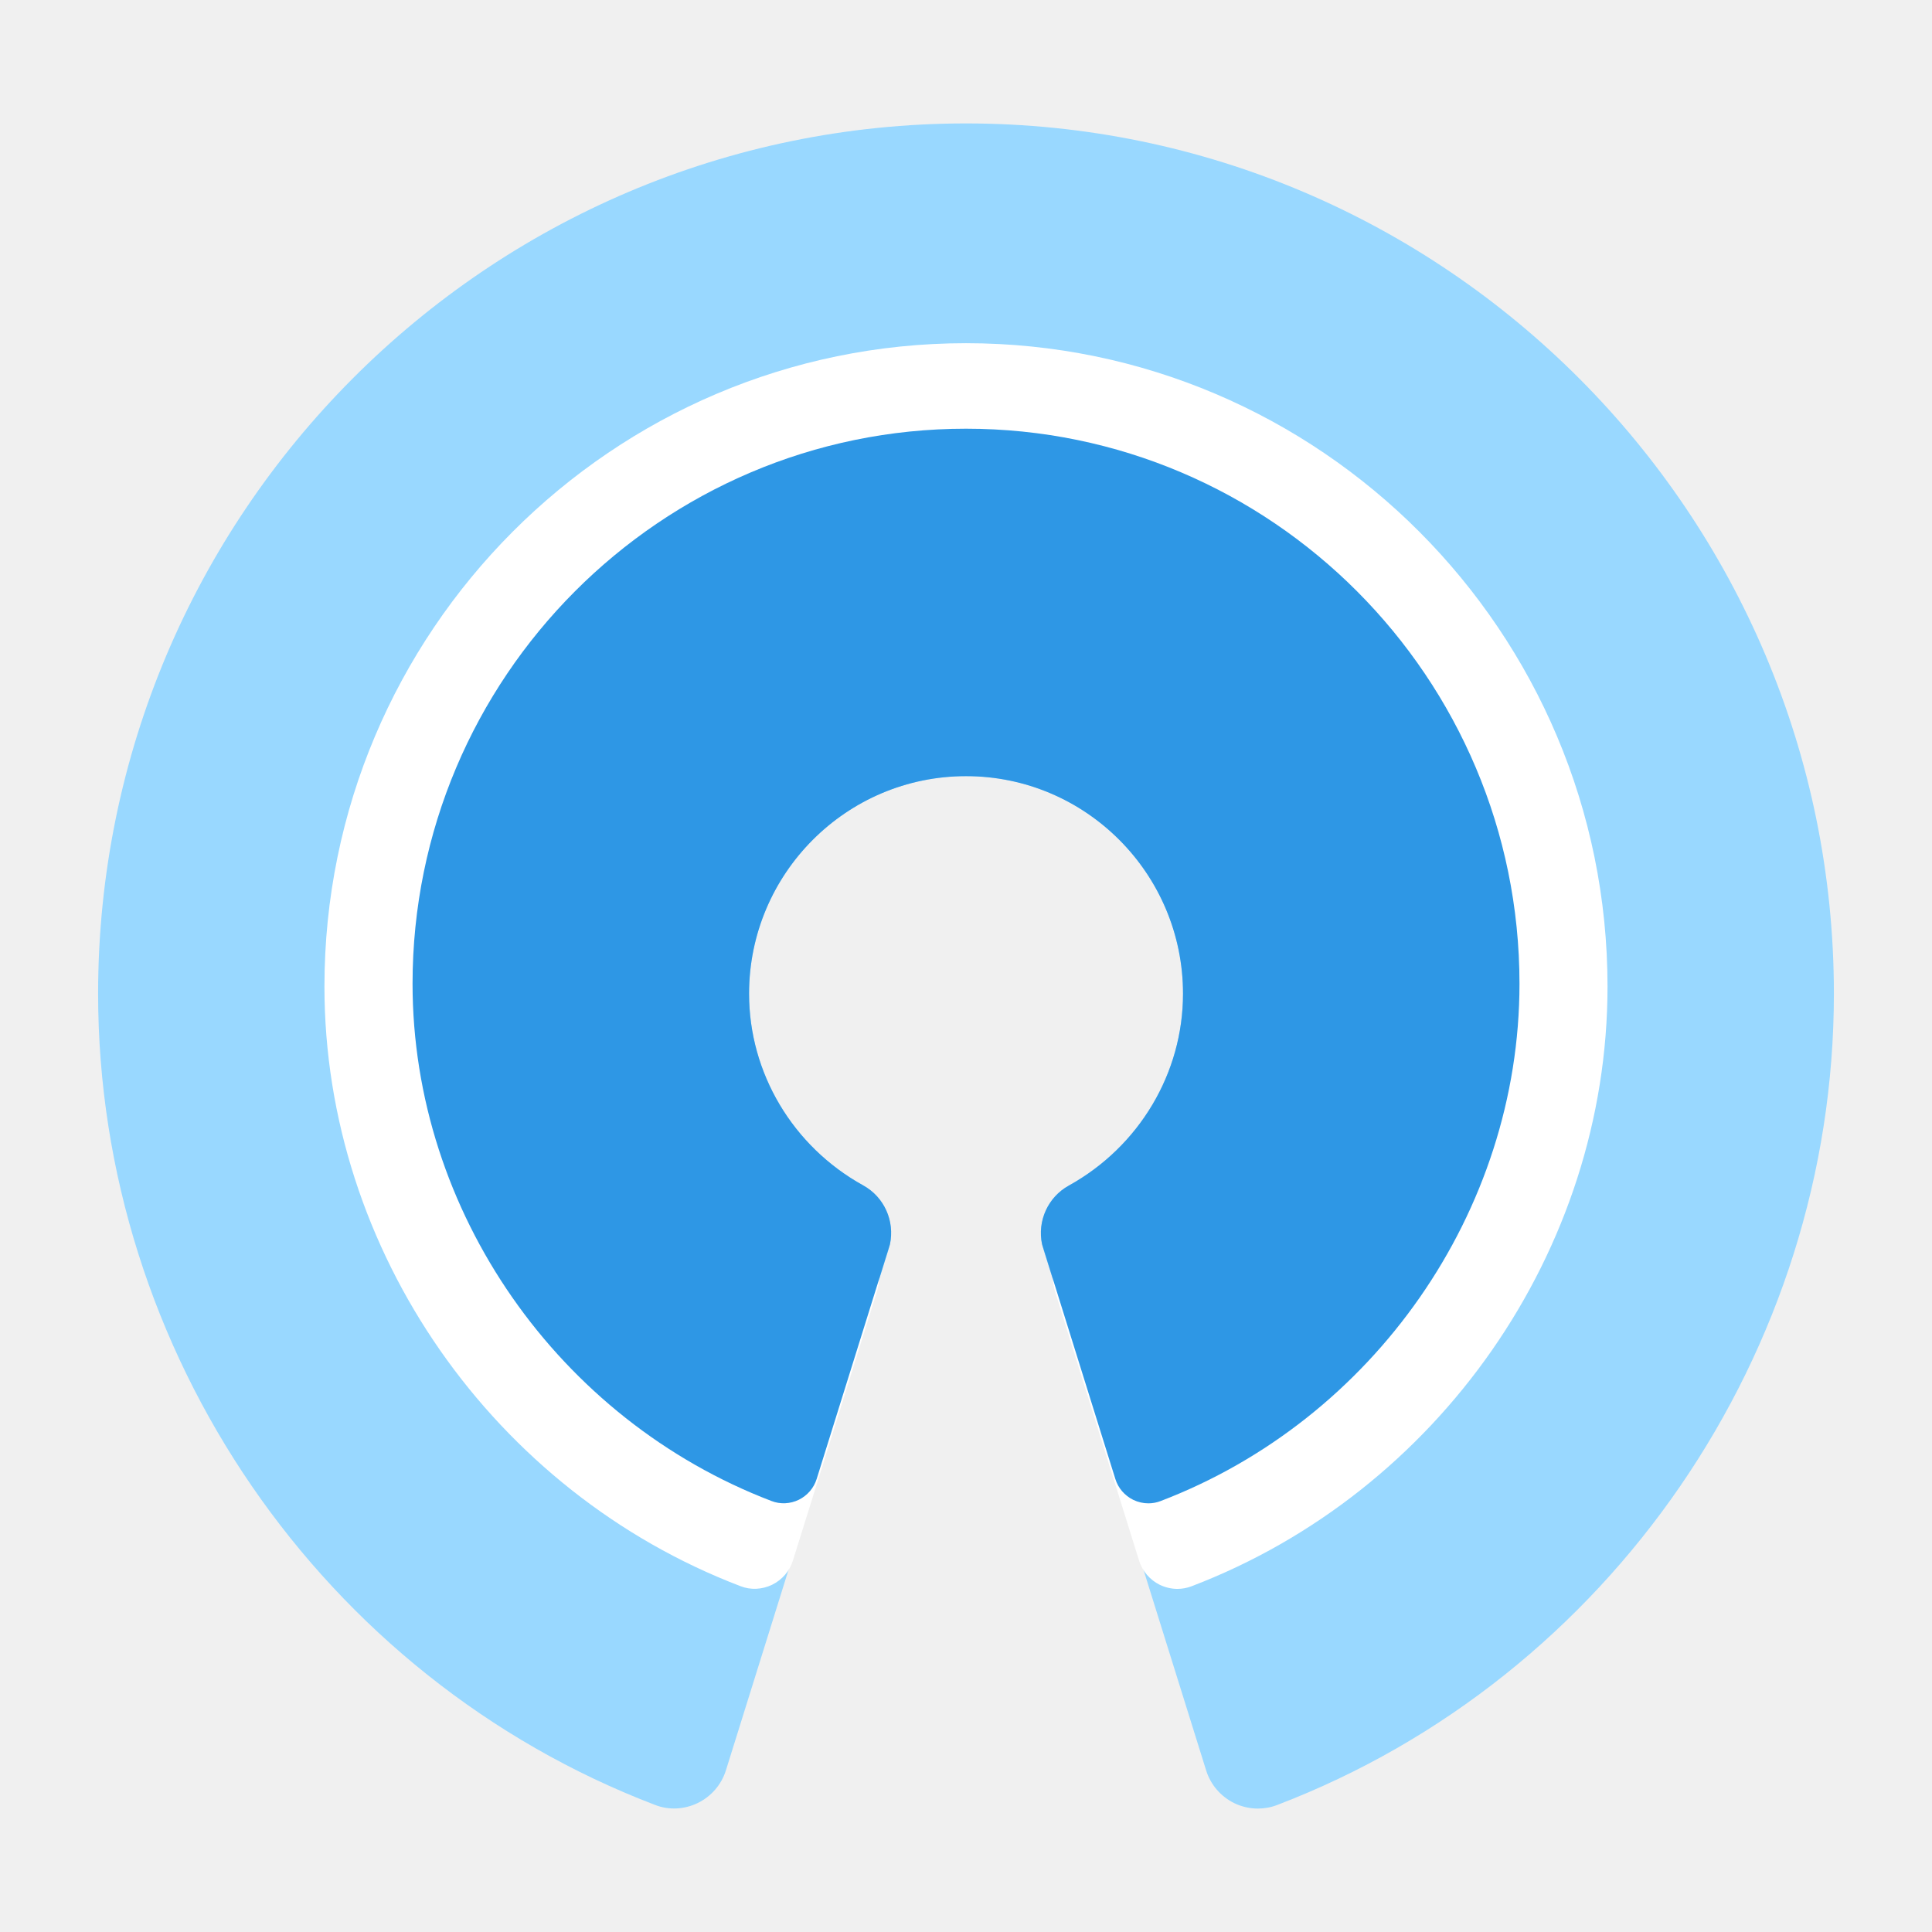
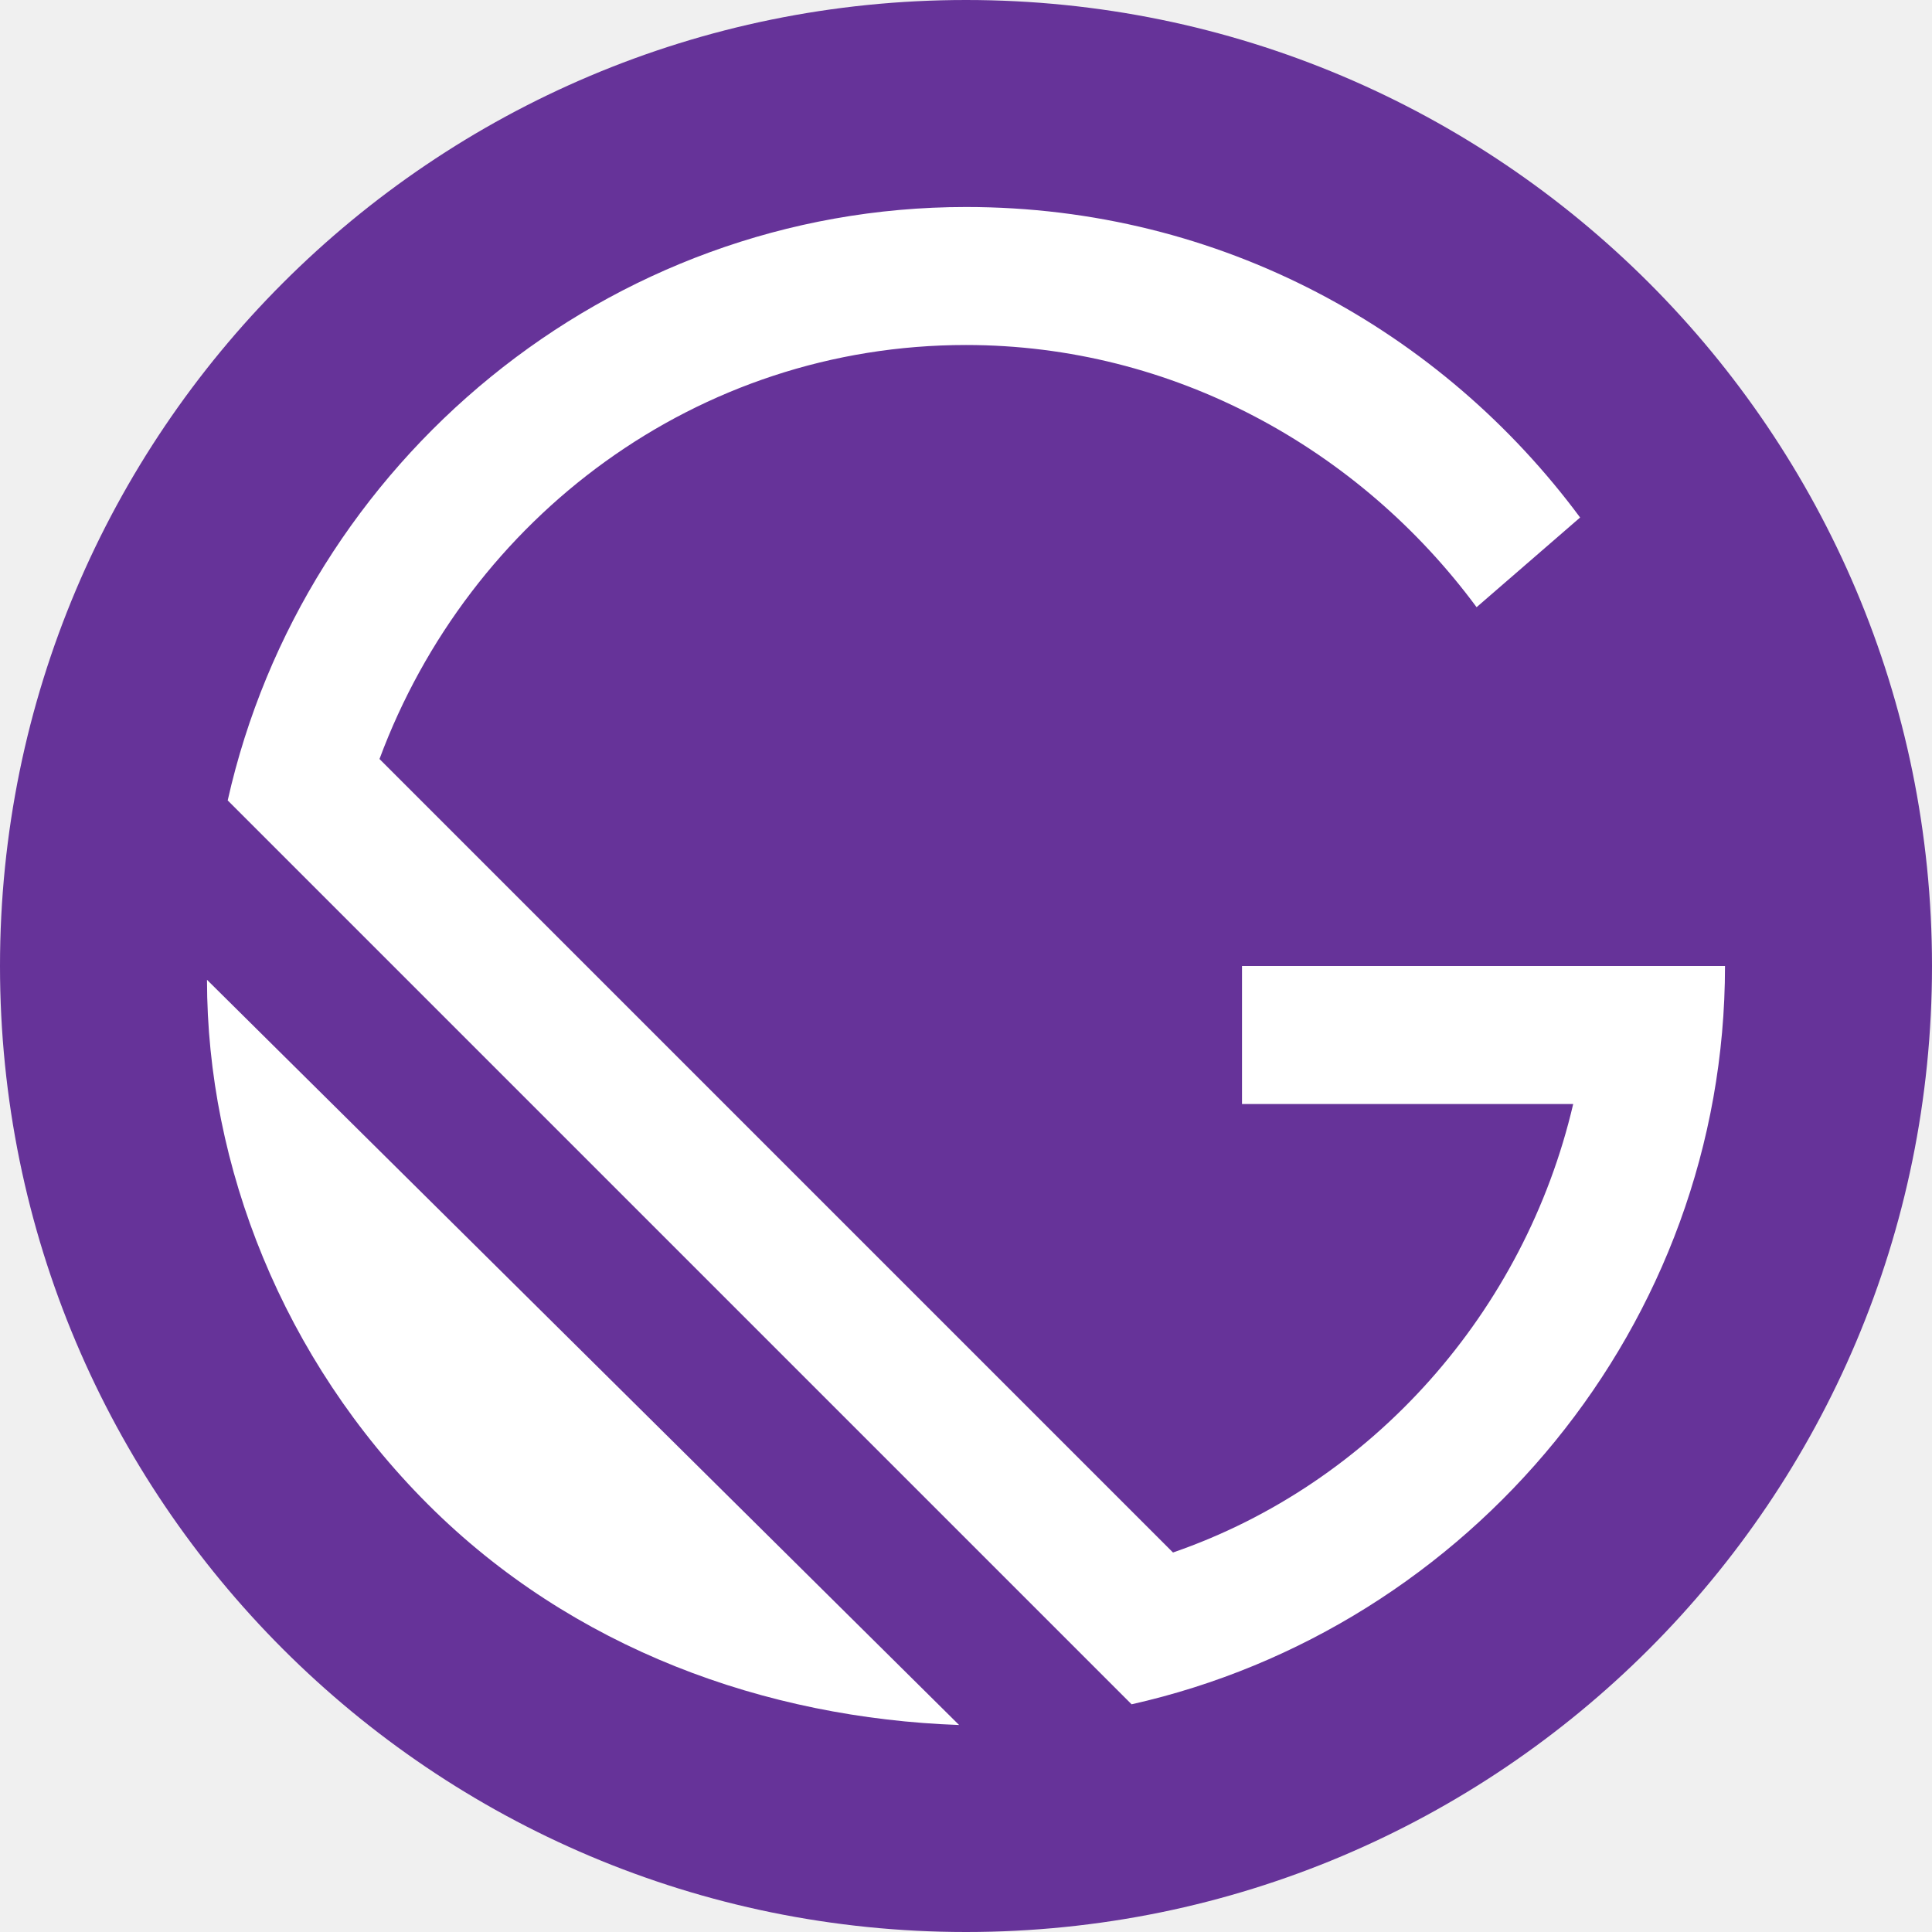
- <svg xmlns="http://www.w3.org/2000/svg" version="1.1" id="Calque_1" x="0px" y="0px" viewBox="0 0 512 512" style="enable-background:new 0 0 512 512;" xml:space="preserve">
-   <style type="text/css">
- 	.st0{fill:#99D8FF;}
- 	.st1{fill:#FFFFFF;}
- 	.st2{fill:#2E97E5;}
- </style>
-   <path class="st0" d="M256,32.71c-126.82,0-230,103.46-230,230.62c0,94.88,59.31,181.27,147.54,214.97  c3.68,1.47,7.82,1.24,11.39-0.49c3.56-1.75,6.27-4.87,7.45-8.67l43.12-138.09c2.04-6.55-0.77-13.64-6.75-16.92  c-18.66-10.32-30.24-29.78-30.24-50.79c0-31.8,25.78-57.66,57.5-57.66c31.71,0,57.5,25.86,57.5,57.66  c0,21.01-11.58,40.48-30.24,50.83c-5.98,3.28-8.83,10.38-6.75,16.92l43.12,138.08c1.18,3.81,3.88,6.92,7.44,8.68  c1.98,0.95,4.14,1.44,6.27,1.44c1.72,0,3.47-0.31,5.12-0.95C426.71,444.61,486,358.21,486,263.34C486,136.18,382.81,32.71,256,32.71  L256,32.71z" />
-   <path class="st1" d="M256,90.95c-93.74,0-170.02,76.48-170.02,170.48c0,70.13,45,134,110.23,158.91c2.72,1.08,5.78,0.91,8.42-0.37  c2.64-1.3,4.63-3.6,5.5-6.41l22.5-72.03c1.54-7.16-1.73-14.58-8.22-18.14c-21.63-11.96-35.06-34.52-35.06-58.88  c0-36.86,29.89-66.84,66.65-66.84c36.75,0,66.65,29.98,66.65,66.84c0,24.36-13.43,46.92-35.05,58.92  c-6.46,3.55-9.76,10.93-8.24,18.06l22.51,72.09c0.87,2.81,2.87,5.12,5.5,6.42c1.47,0.7,3.07,1.07,4.64,1.07  c1.27,0,2.57-0.23,3.78-0.7c65.24-24.93,110.22-88.8,110.22-158.93C426.02,167.43,349.74,90.95,256,90.95z" />
-   <path class="st2" d="M256,113.61c-80.87,0-146.67,65.98-146.67,147.07c0,60.5,38.82,115.59,95.09,137.09  c2.35,0.93,4.99,0.79,7.26-0.31c2.27-1.12,4-3.11,4.75-5.53l19.41-62.14c1.33-6.18-1.5-12.57-7.09-15.65  c-18.66-10.32-30.24-29.78-30.24-50.79c0-31.8,25.78-57.66,57.5-57.66c31.71,0,57.5,25.86,57.5,57.66  c0,21.01-11.58,40.48-30.24,50.83c-5.57,3.06-8.42,9.43-7.11,15.58l19.42,62.19c0.75,2.43,2.48,4.41,4.75,5.53  c1.27,0.61,2.64,0.92,4,0.92c1.1,0,2.21-0.2,3.26-0.61c56.28-21.51,95.09-76.6,95.09-137.1C402.67,179.59,336.87,113.61,256,113.61z  " />
+ <svg xmlns="http://www.w3.org/2000/svg" viewBox="0 0 28 28" focusable="false">
+   <circle cx="14" cy="14" r="14" fill="#639" />
+   <path fill="#fff" d="M6.2 21.8C4.1 19.7 3 16.9 3 14.2L13.9 25c-2.8-.1-5.6-1.1-7.7-3.2zm10.2 2.9L3.3 11.6C4.4 6.7 8.8 3 14 3c3.7 0 6.9 1.8 8.9 4.5l-1.5 1.3C19.7 6.5 17 5 14 5c-3.9 0-7.2 2.5-8.5 6L17 22.5c2.9-1 5.1-3.5 5.8-6.5H18v-2h7c0 5.2-3.7 9.6-8.6 10.7z" />
</svg>
